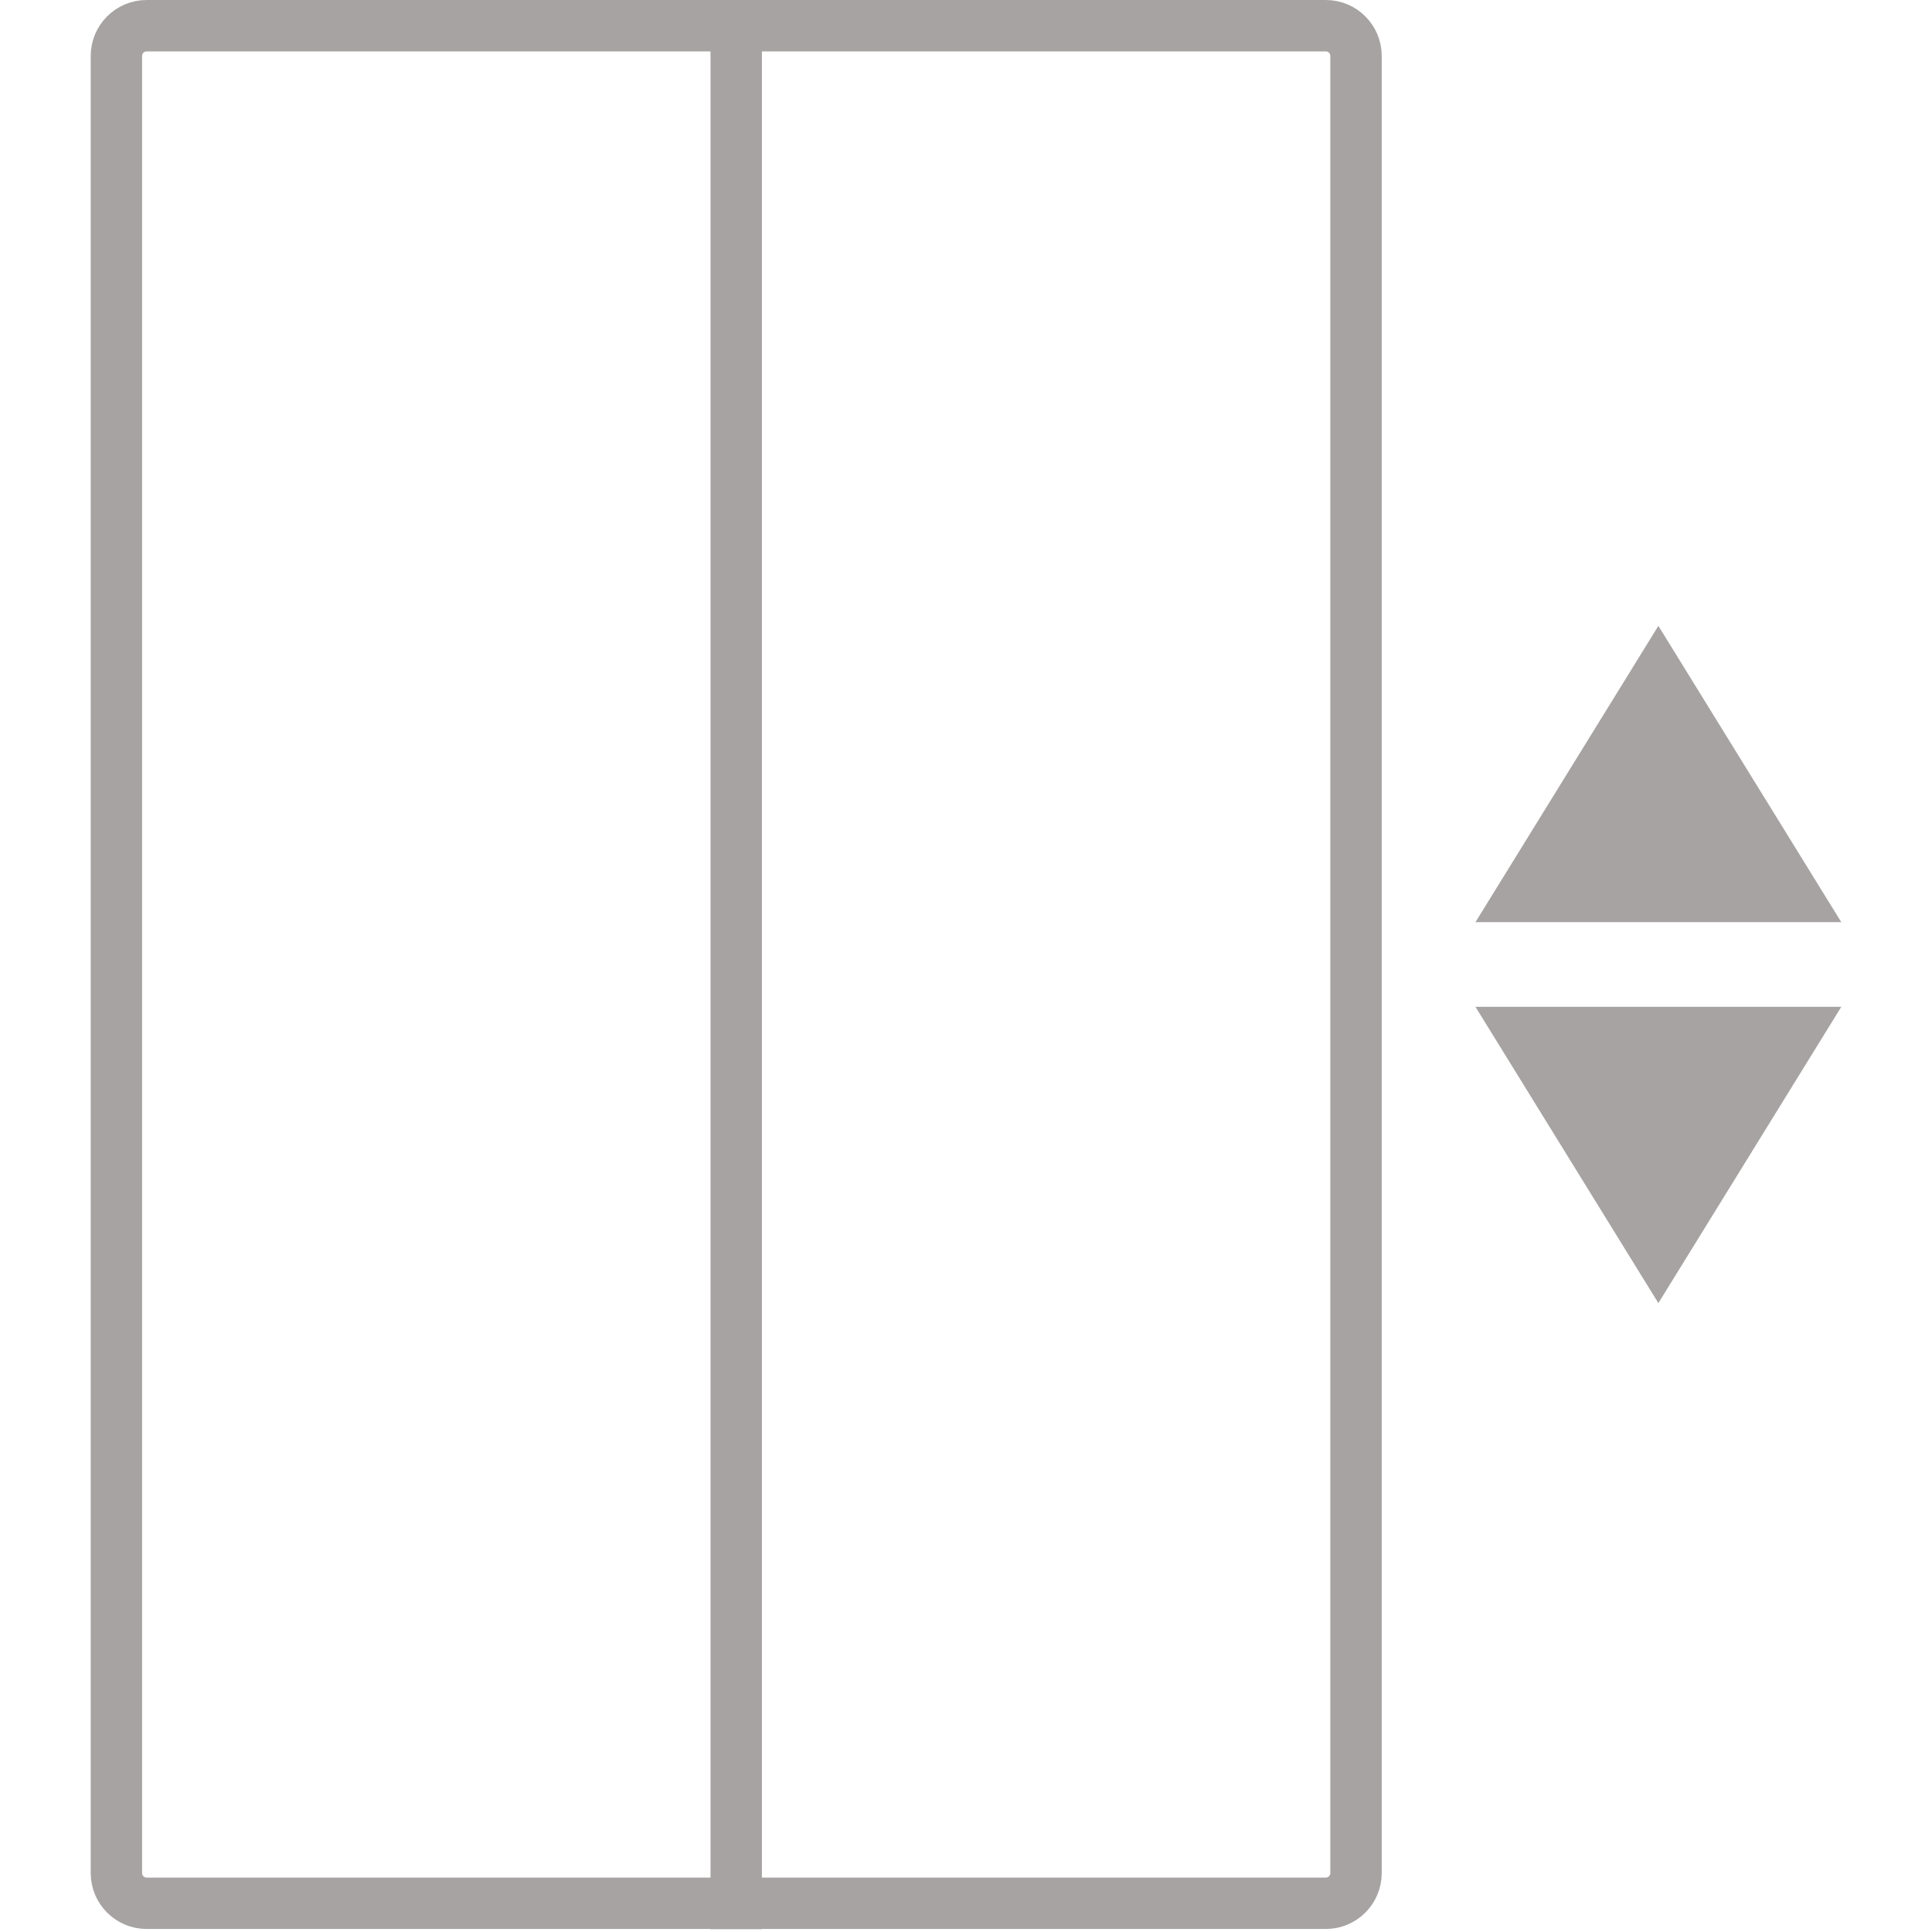
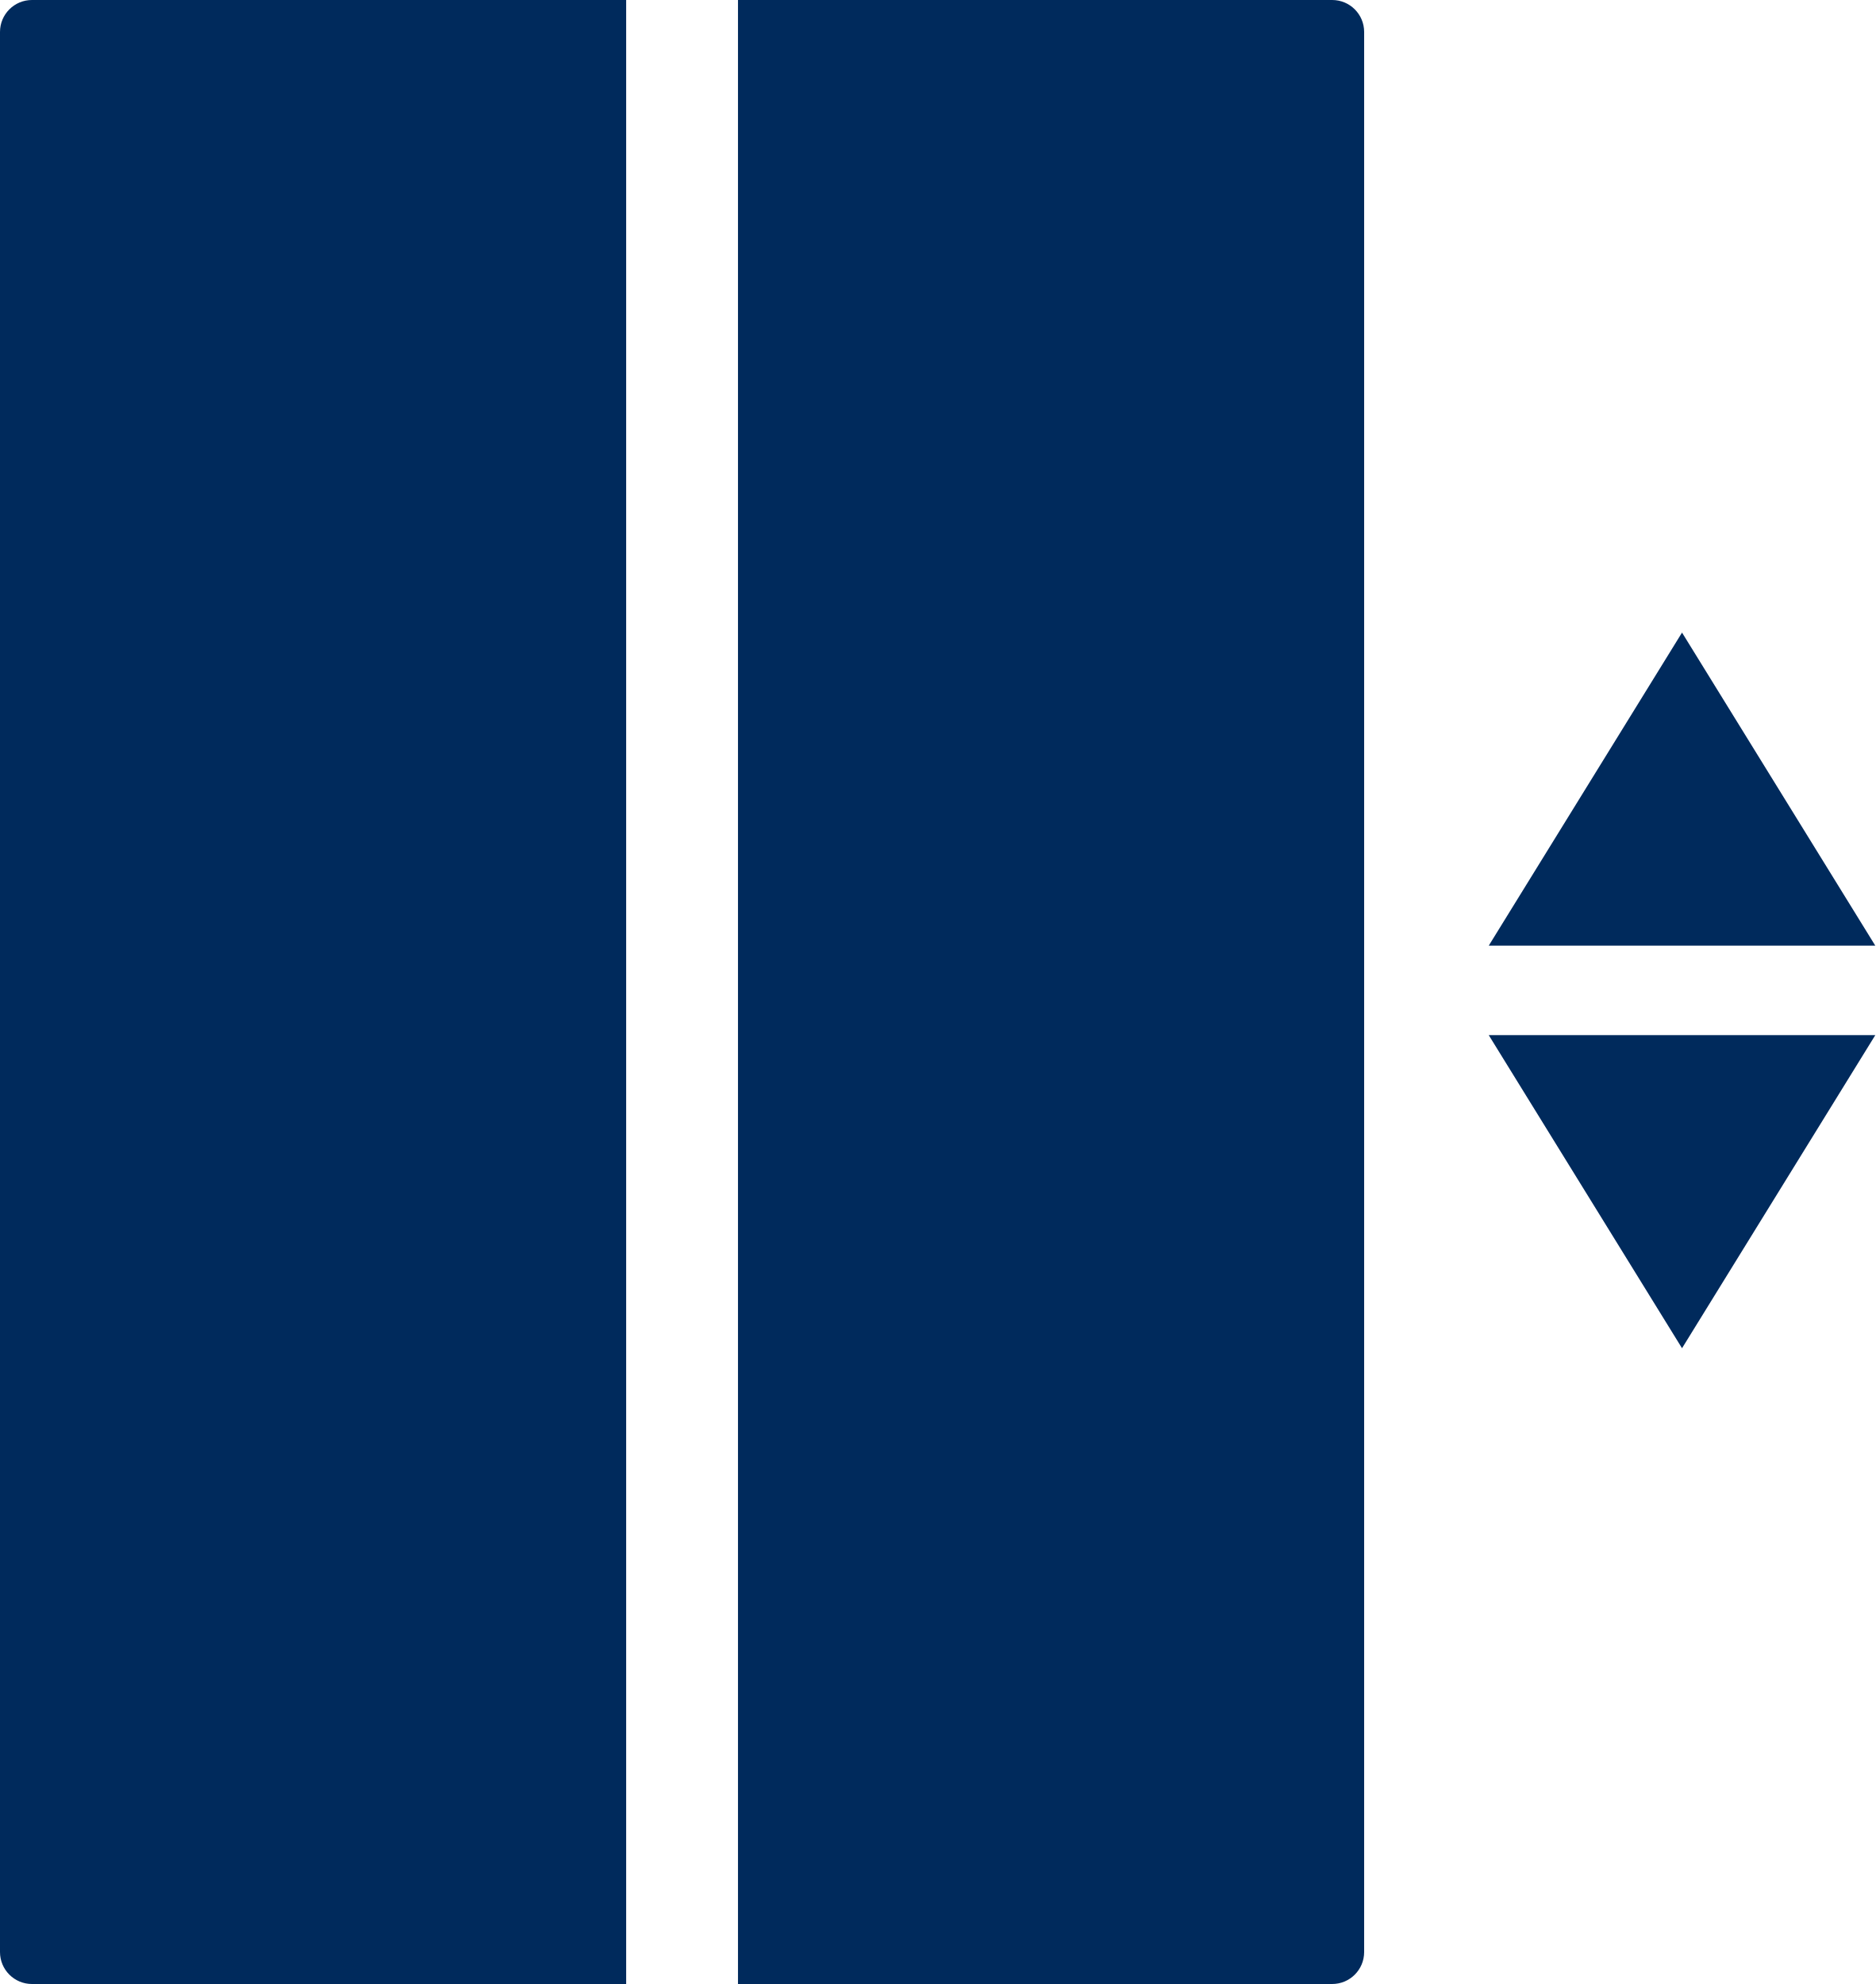
- <svg xmlns="http://www.w3.org/2000/svg" width="30px" height="30px" viewBox="0 0 579 639" version="1.1">
+ <svg xmlns="http://www.w3.org/2000/svg" width="587px" height="621px" viewBox="0 0 587 621" version="1.1">
+   <defs />
  <g id="Page-1" stroke="none" stroke-width="1" fill="none" fill-rule="evenodd">
-     <g id="Group-16">
-       <g id="Group-14" stroke="#A7A3A3" stroke-width="17">
-         <rect id="Rectangle-12" x="8.5" y="8.5" width="410" height="621" rx="10" />
-         <path d="M213.5,10.44 L213.5,629.56" id="Line-5" stroke-linecap="square" />
-       </g>
-       <g id="Group-15" transform="translate(458, 207)" fill="#A7A3A3">
-         <polygon id="Triangle" points="60.5 0 121 98 0 98" />
-         <polygon id="Triangle-Copy" transform="translate(60.5, 175) scale(1, -1) translate(-60.5, -175) " points="60.5 126 121 224 0 224" />
-       </g>
-     </g>
+     <path d="M196,0 L10,0 L10,0 C4.477,1.01453063e-15 -6.76353751e-16,4.477 0,10 L0,10 L0,611 C6.76353751e-16,616.523 4.477,621 10,621 L196,621 L196,0 Z M231,0 L417,0 C422.523,-1.01453063e-15 427,4.477 427,10 L427,611 C427,616.523 422.523,621 417,621 L231,621 L231,0 Z M526.5,198 L587,296 L466,296 L526.5,198 Z M526.5,422 L466,324 L587,324 L526.5,422 Z" id="Combined-Shape" fill="#002A5C" />
  </g>
</svg>
